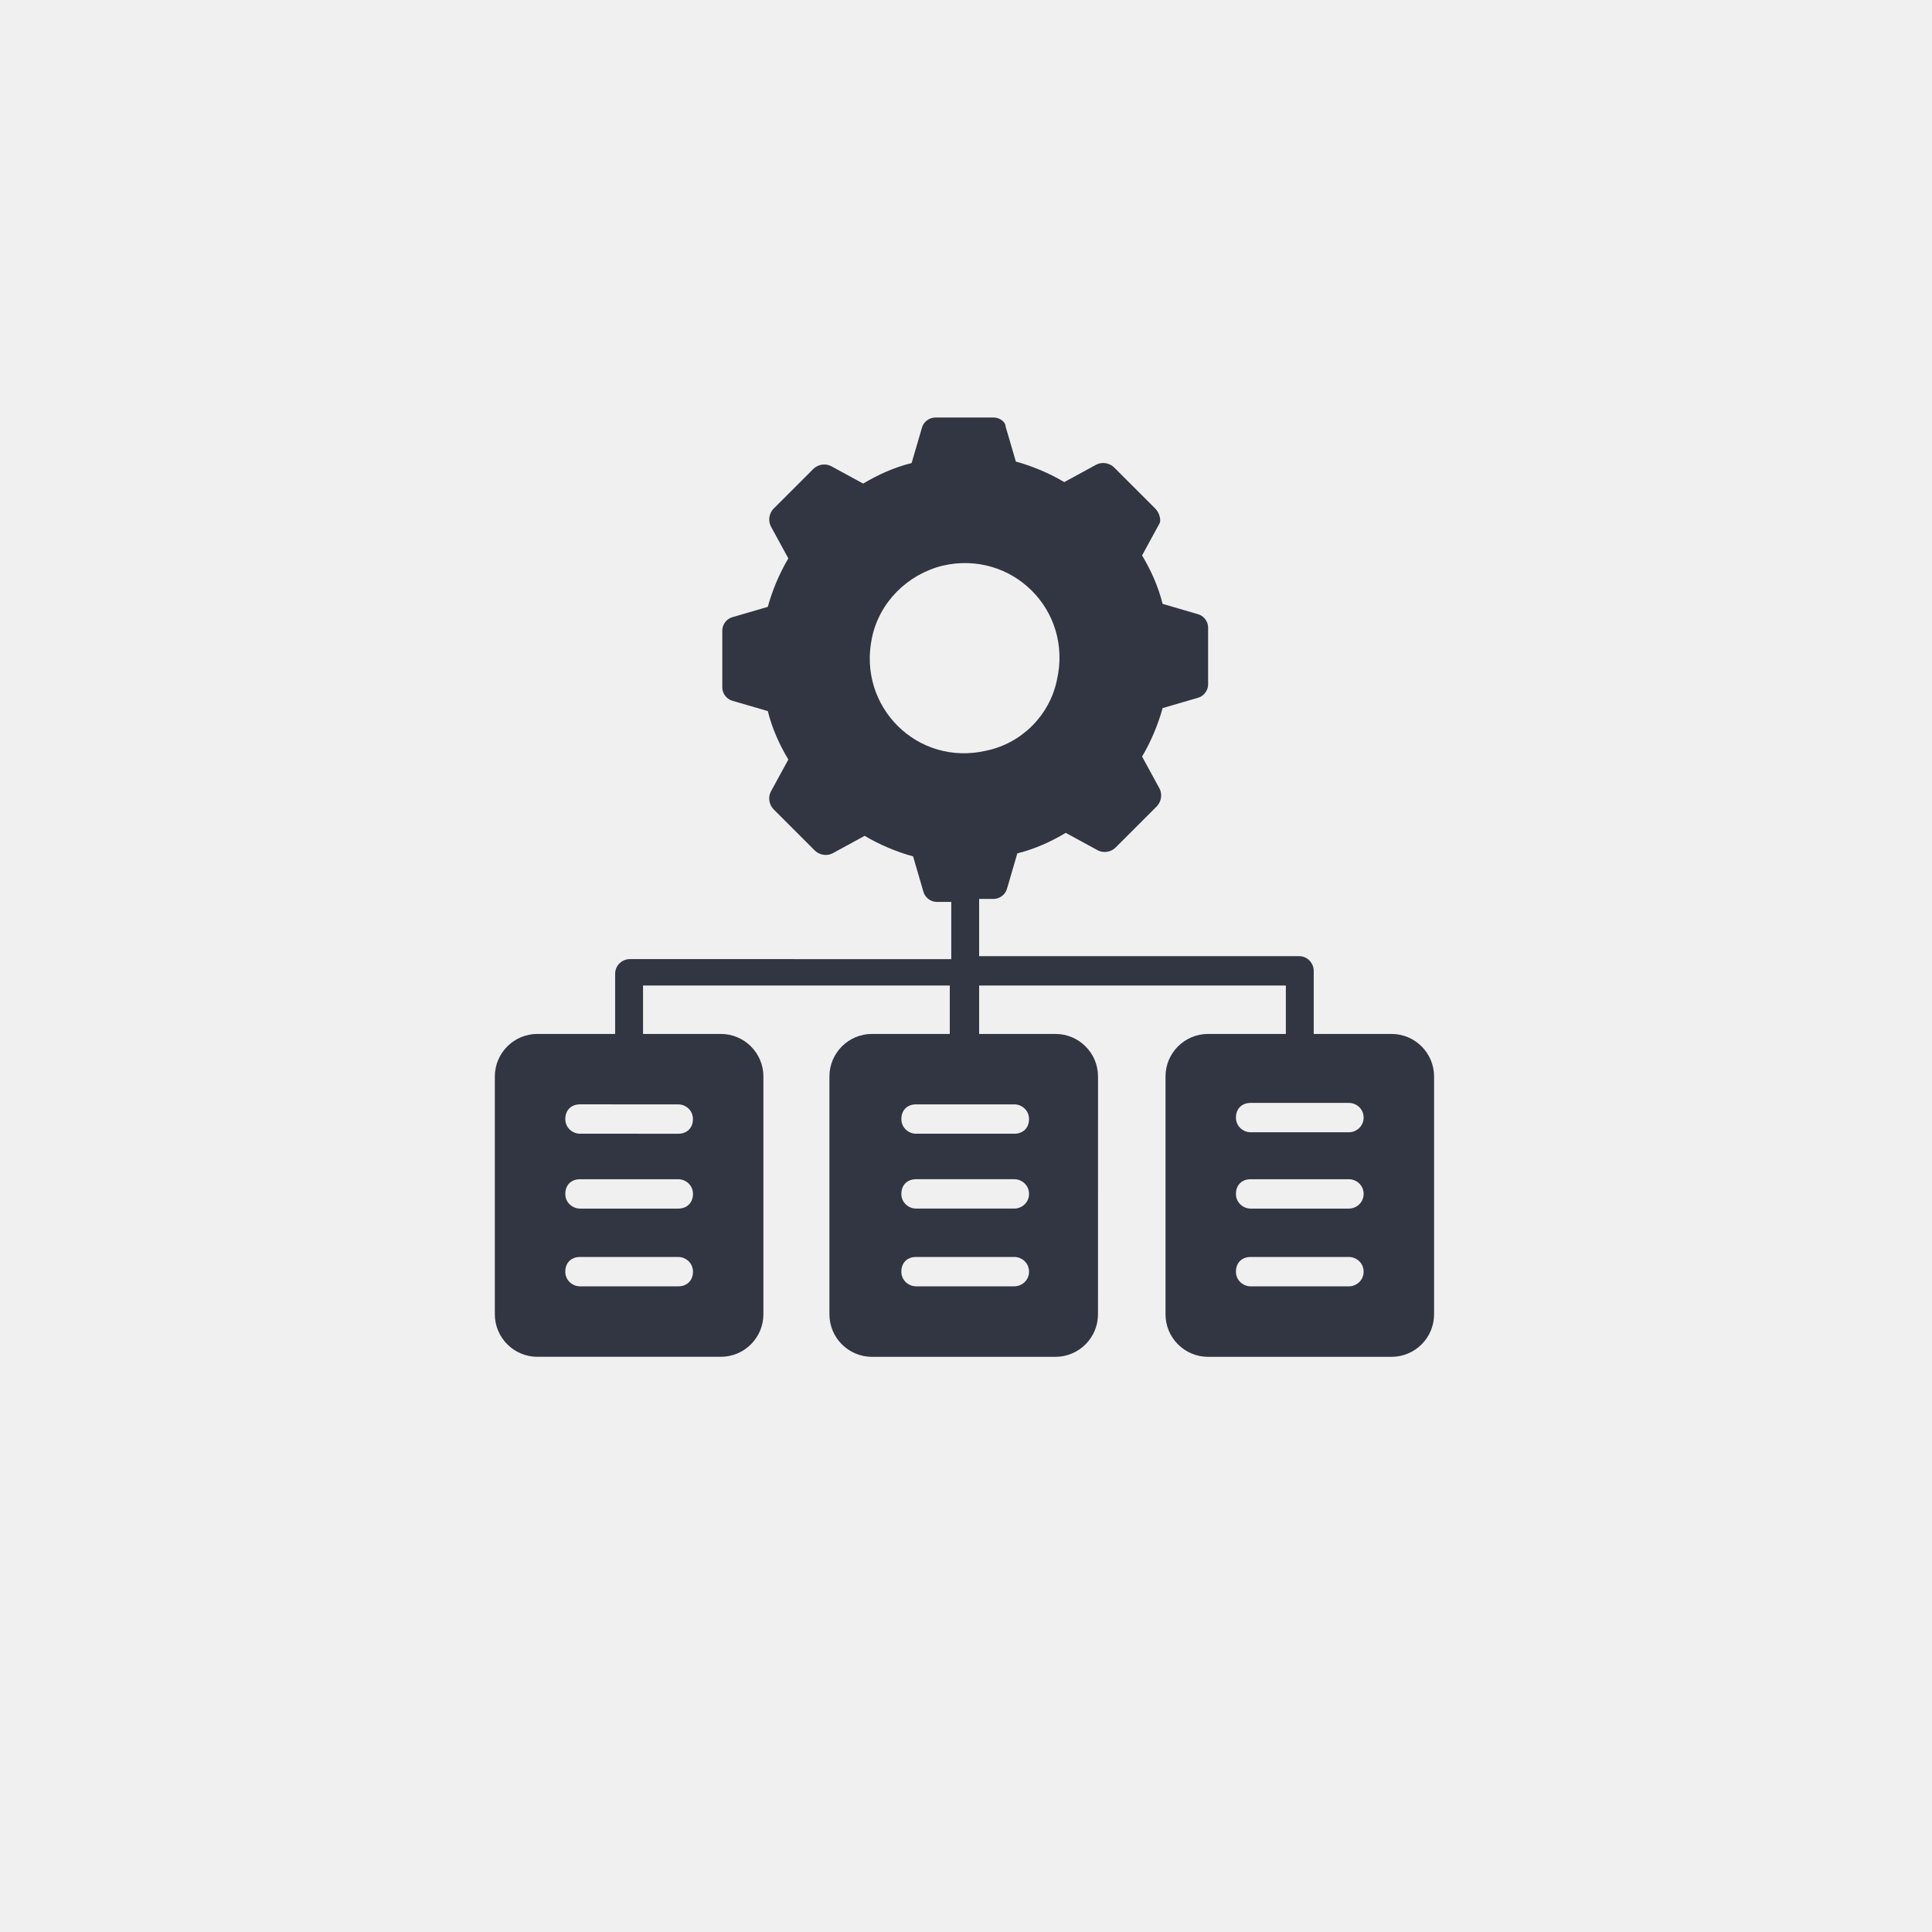
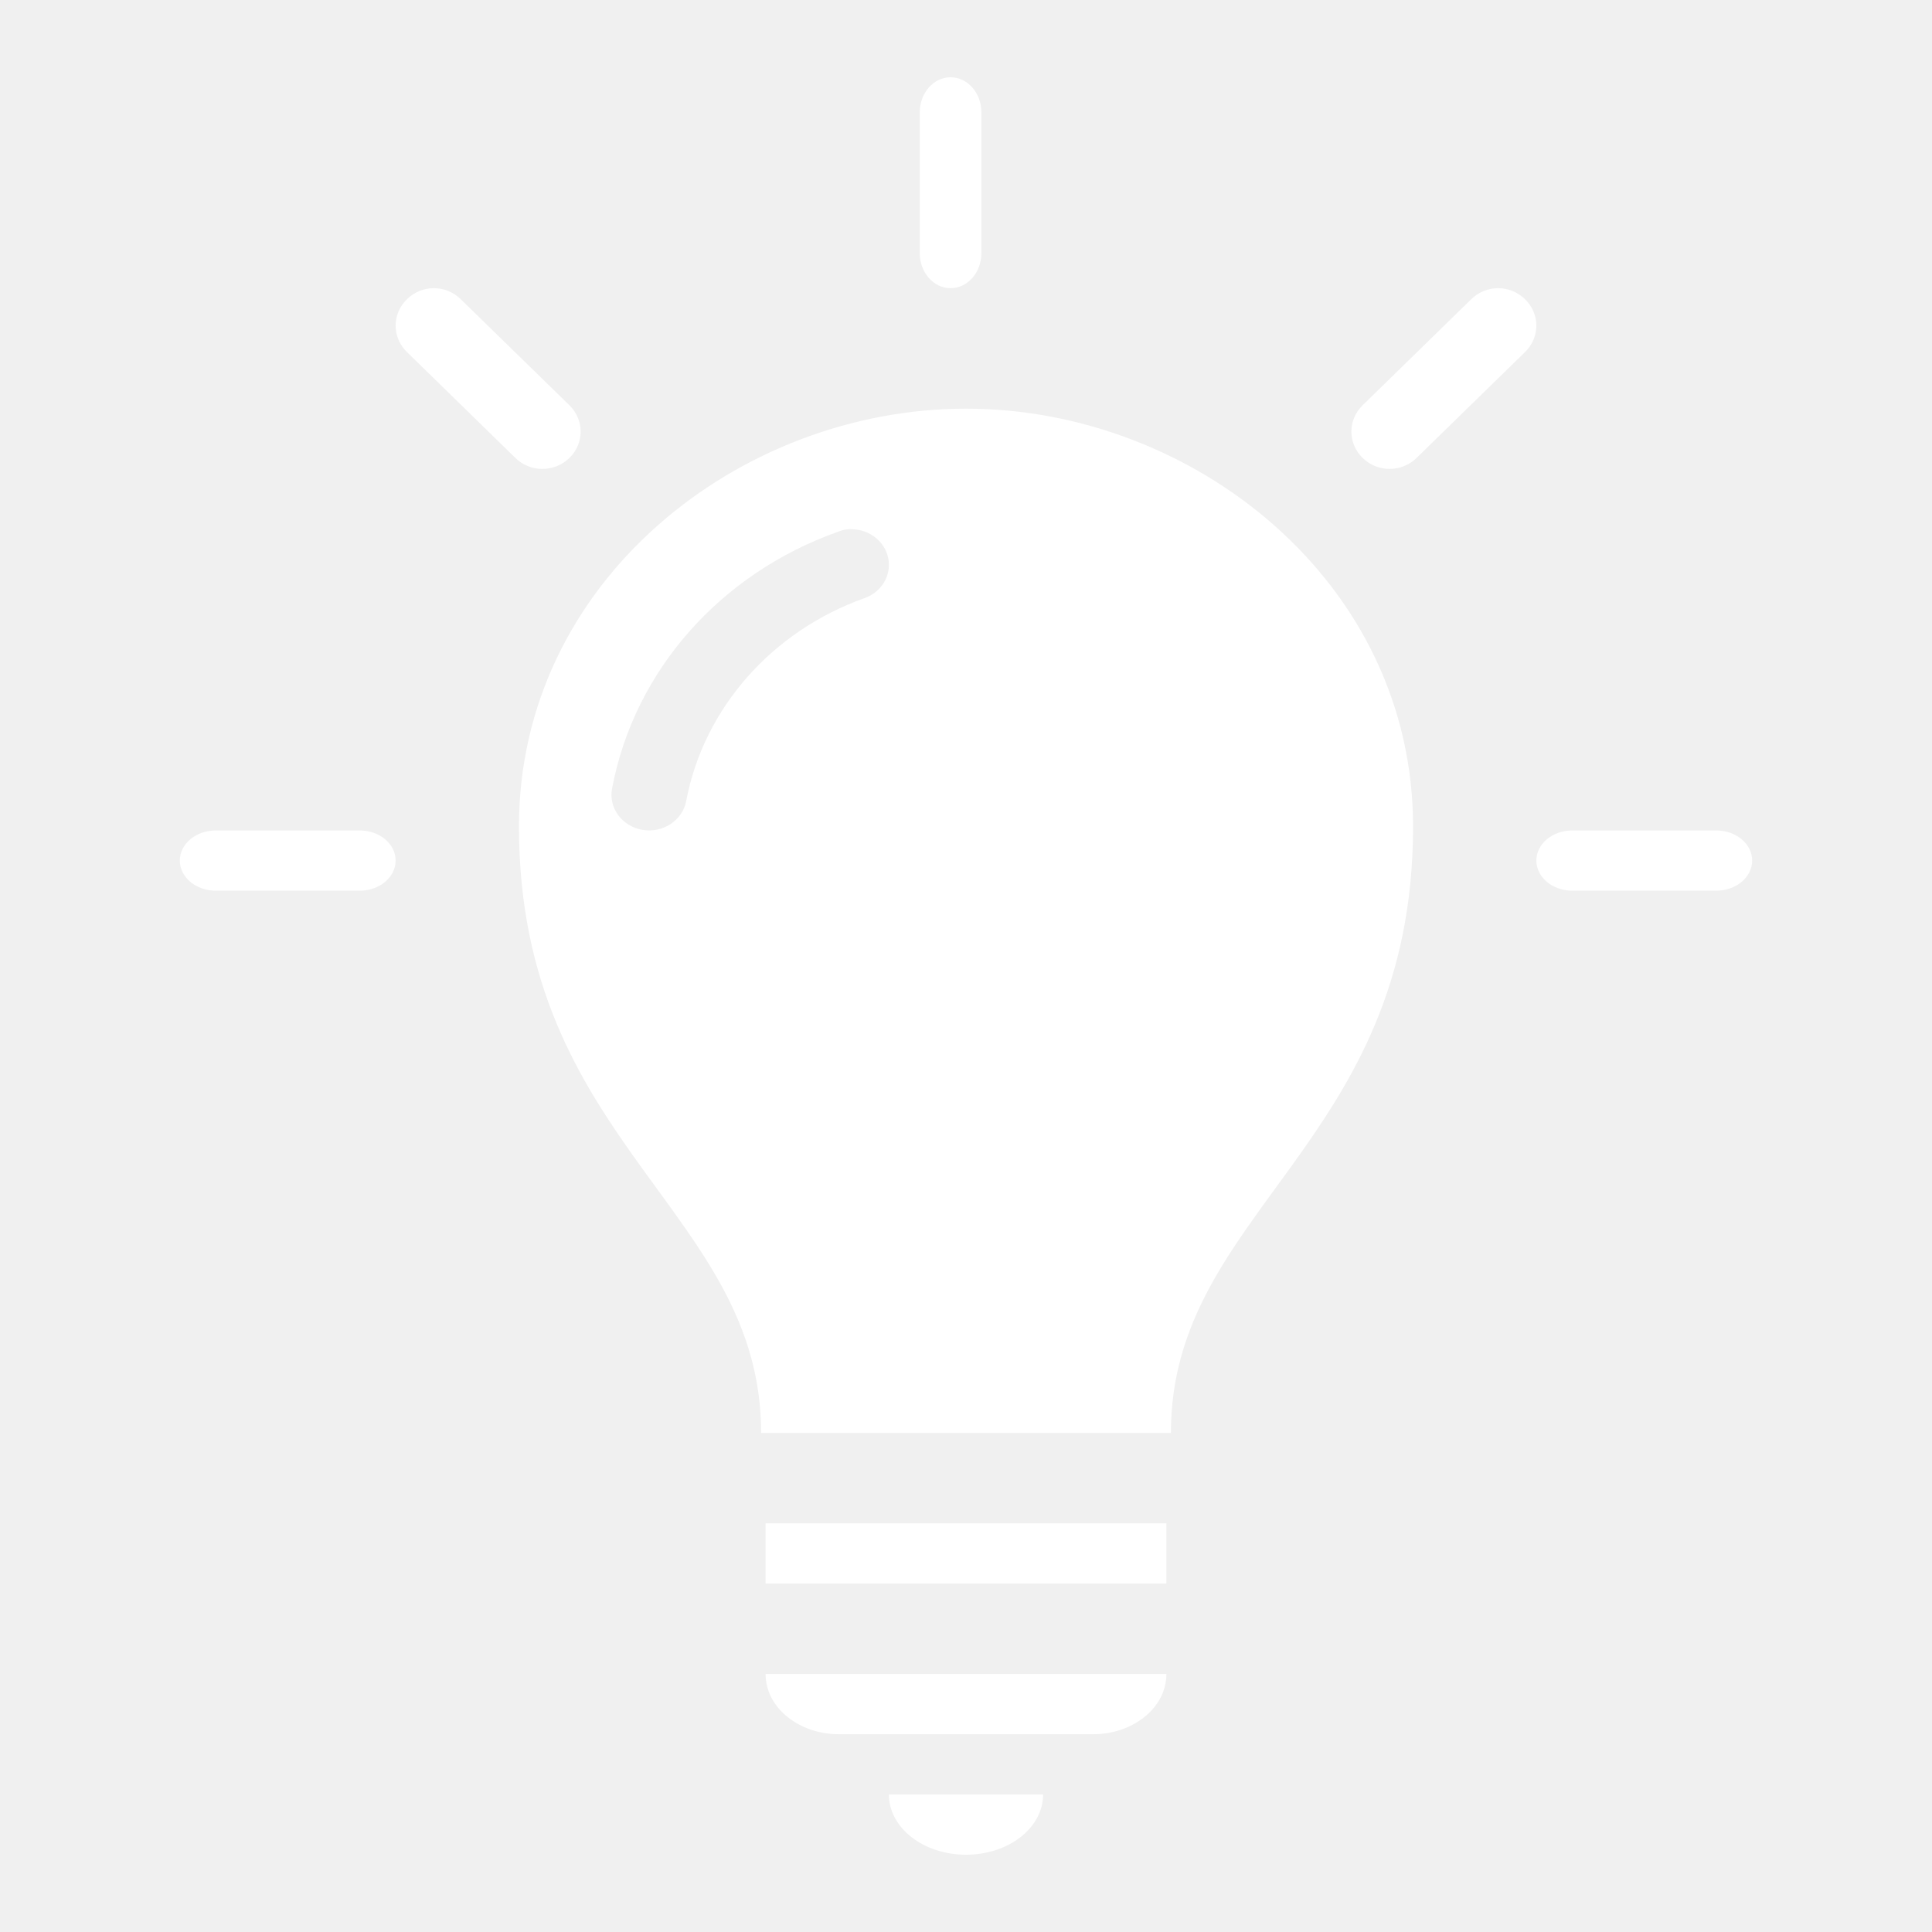
- <svg xmlns="http://www.w3.org/2000/svg" width="100px" height="100px" viewBox="0 0 100 100" version="1.1" id="svg11">
-   <defs id="defs15" />
-   <g id="Page-1" stroke-width="1" stroke="none" fill-rule="evenodd" fill="none">
-     <g id="icon-dark-active-automation" style="fill-rule:nonzero" transform="matrix(1.264503,0,0,1.264503,-13.20415,-12.14621)">
-       <g id="icon-automate" transform="matrix(0.6835832,0,0,0.6835832,30.49278,26.49287)" style="fill:#323642">
-         <path d="m 53.992,37.208 h -4.658 v -3.779 c 0,-0.44 -0.351,-0.879 -0.879,-0.879 H 29.299 v -3.428 h 0.879 c 0.351,0 0.702,-0.263 0.791,-0.616 l 0.616,-2.109 c 1.054,-0.263 2.021,-0.702 2.9,-1.23 l 1.933,1.054 c 0.351,0.177 0.791,0.088 1.054,-0.177 l 2.46,-2.46 c 0.263,-0.263 0.351,-0.702 0.177,-1.054 l -1.054,-1.933 c 0.528,-0.879 0.967,-1.933 1.23,-2.9 l 2.109,-0.616 c 0.351,-0.088 0.616,-0.44 0.616,-0.791 v -3.428 c 0,-0.351 -0.263,-0.702 -0.616,-0.791 l -2.109,-0.616 c -0.263,-1.054 -0.702,-2.021 -1.23,-2.9 l 1.054,-1.933 c 0.088,-0.172 0,-0.612 -0.265,-0.875 L 37.383,3.287 C 37.12,3.024 36.681,2.936 36.33,3.11 L 34.397,4.164 C 33.518,3.636 32.464,3.197 31.497,2.934 L 30.881,0.824 c 0,-0.263 -0.351,-0.526 -0.702,-0.526 h -3.516 c -0.351,0 -0.702,0.263 -0.791,0.616 l -0.616,2.109 c -1.054,0.263 -2.021,0.702 -2.9,1.23 L 20.423,3.201 C 20.072,3.024 19.632,3.113 19.369,3.378 L 16.997,5.748 C 16.734,6.01 16.646,6.45 16.82,6.801 l 1.054,1.933 c -0.528,0.879 -0.967,1.933 -1.23,2.9 l -2.109,0.616 c -0.351,0.088 -0.616,0.44 -0.616,0.791 v 3.428 c 0,0.351 0.263,0.702 0.616,0.791 l 2.109,0.616 c 0.263,1.054 0.702,2.021 1.23,2.9 l -1.054,1.933 c -0.177,0.351 -0.088,0.791 0.177,1.054 l 2.46,2.46 c 0.263,0.263 0.702,0.351 1.054,0.177 l 1.933,-1.054 c 0.879,0.528 1.933,0.967 2.9,1.23 l 0.616,2.109 c 0.088,0.351 0.44,0.616 0.791,0.616 h 0.879 v 3.428 l -19.247,-0.002 c -0.44,0 -0.879,0.351 -0.879,0.879 v 3.602 H 2.848 c -1.407,0 -2.549,1.142 -2.549,2.549 v 14.237 c 0,1.405 1.142,2.547 2.549,2.547 h 10.984 c 1.407,0 2.549,-1.142 2.549,-2.549 V 39.757 c 0,-1.407 -1.142,-2.549 -2.549,-2.549 h -4.658 v -2.9 h 18.367 v 2.9 h -4.658 c -1.407,0 -2.549,1.142 -2.549,2.549 v 14.237 c 0,1.407 1.142,2.549 2.549,2.549 h 10.984 c 1.407,0 2.549,-1.142 2.549,-2.549 l 0.002,-14.237 c 0,-1.407 -1.142,-2.549 -2.549,-2.549 h -4.57 v -2.9 h 18.367 v 2.9 h -4.658 c -1.407,0 -2.549,1.142 -2.549,2.549 v 14.237 c 0,1.407 1.142,2.549 2.549,2.549 h 10.984 c 1.407,0 2.549,-1.142 2.549,-2.549 V 39.757 c 0,-1.407 -1.142,-2.549 -2.549,-2.549 z M 11.283,52.322 H 5.397 c -0.44,0 -0.879,-0.351 -0.879,-0.879 0,-0.528 0.351,-0.879 0.879,-0.879 h 5.888 c 0.44,0 0.879,0.351 0.879,0.879 -0.002,0.528 -0.353,0.879 -0.881,0.879 z m 0,-4.656 H 5.397 c -0.44,0 -0.879,-0.351 -0.879,-0.879 0,-0.528 0.351,-0.879 0.879,-0.879 h 5.888 c 0.44,0 0.879,0.351 0.879,0.879 -0.002,0.526 -0.353,0.879 -0.881,0.879 z m 0,-6.24 c 0.44,0 0.879,0.351 0.879,0.879 0,0.528 -0.351,0.879 -0.879,0.879 l -5.886,-0.002 c -0.44,0 -0.879,-0.351 -0.879,-0.879 0,-0.528 0.351,-0.879 0.879,-0.879 z m 20.125,10.895 H 25.52 c -0.44,0 -0.879,-0.351 -0.879,-0.879 0,-0.528 0.351,-0.879 0.879,-0.879 h 5.888 c 0.44,0 0.879,0.351 0.879,0.879 0,0.528 -0.44,0.879 -0.879,0.879 z m 0,-4.656 H 25.52 c -0.44,0 -0.879,-0.351 -0.879,-0.879 0,-0.528 0.351,-0.879 0.879,-0.879 h 5.888 c 0.44,0 0.879,0.351 0.879,0.879 0,0.526 -0.44,0.879 -0.879,0.879 z m 0,-6.24 c 0.44,0 0.879,0.351 0.879,0.879 0,0.528 -0.351,0.879 -0.879,0.879 H 25.52 c -0.44,0 -0.879,-0.351 -0.879,-0.879 0,-0.528 0.351,-0.879 0.879,-0.879 z m -8.525,-27.947 c 0.44,-2.109 2.109,-3.779 4.219,-4.307 4.13,-0.967 7.821,2.637 6.853,6.853 -0.44,2.109 -2.109,3.779 -4.219,4.219 -4.128,0.967 -7.733,-2.635 -6.853,-6.765 z M 51.443,52.322 h -5.888 c -0.44,0 -0.879,-0.351 -0.879,-0.879 0,-0.528 0.351,-0.879 0.879,-0.879 h 5.888 c 0.44,0 0.879,0.351 0.879,0.879 0,0.528 -0.44,0.879 -0.879,0.879 z m 0,-4.656 h -5.888 c -0.44,0 -0.879,-0.351 -0.879,-0.879 0,-0.528 0.351,-0.879 0.879,-0.879 h 5.888 c 0.44,0 0.879,0.351 0.879,0.879 0,0.526 -0.44,0.879 -0.879,0.879 z m 0,-4.57 h -5.888 c -0.44,0 -0.879,-0.351 -0.879,-0.879 0,-0.528 0.351,-0.879 0.879,-0.879 h 5.888 c 0.44,0 0.879,0.351 0.879,0.879 0,0.526 -0.44,0.879 -0.879,0.879 z" id="Fill-1-Copy-2" />
-       </g>
+ <svg xmlns="http://www.w3.org/2000/svg" width="50px" height="50px" viewBox="0 0 50 50" version="1.1">
+   <g id="icon-dark-active-automation" stroke="none" stroke-width="1" fill="none" fill-rule="evenodd">
+     <g transform="translate(4.653846, 2)" fill="#FFFFFF" fill-rule="nonzero" id="Fill-1">
+       <path d="M19.947,0 C19.506,0 19.149,0.407 19.149,0.91 L19.149,4.548 C19.149,5.051 19.506,5.458 19.947,5.458 C20.388,5.458 20.745,5.051 20.745,4.548 L20.745,0.91 C20.745,0.407 20.388,0 19.947,0 Z M6.574,5.458 C6.32,5.458 6.07,5.556 5.876,5.746 C5.488,6.124 5.488,6.73 5.876,7.109 L8.685,9.852 C9.073,10.23 9.694,10.23 10.082,9.852 C10.47,9.473 10.47,8.867 10.082,8.488 L7.273,5.746 C7.079,5.556 6.829,5.458 6.575,5.458 L6.574,5.458 Z M34.118,5.458 C33.864,5.458 33.613,5.556 33.419,5.746 L30.611,8.488 C30.223,8.867 30.223,9.473 30.611,9.851 C30.999,10.23 31.619,10.23 32.007,9.851 L34.816,7.109 C35.204,6.73 35.204,6.124 34.816,5.746 C34.622,5.556 34.372,5.458 34.118,5.458 L34.118,5.458 Z M20.346,8.576 C14.467,8.576 8.777,13.055 8.777,19.39 C8.777,27.609 15.044,29.331 15.044,35.085 L25.649,35.085 C25.649,29.331 31.916,27.609 31.916,19.39 C31.916,13.055 26.225,8.576 20.346,8.576 Z M17.29,11.696 L17.305,11.696 C17.33,11.694 17.357,11.694 17.381,11.696 C17.851,11.698 18.253,12.018 18.336,12.457 C18.418,12.895 18.158,13.326 17.716,13.481 C15.342,14.327 13.559,16.315 13.104,18.735 C13.007,19.235 12.499,19.568 11.97,19.476 C11.442,19.385 11.089,18.904 11.187,18.404 C11.763,15.34 14.006,12.842 17.016,11.768 C17.104,11.732 17.195,11.707 17.29,11.696 L17.29,11.696 Z M0.931,19.492 C0.416,19.492 0,19.84 0,20.271 C0,20.702 0.416,21.051 0.931,21.051 L4.654,21.051 C5.169,21.051 5.585,20.702 5.585,20.271 C5.585,19.84 5.169,19.492 4.654,19.492 L0.931,19.492 Z M36.038,19.492 C35.523,19.492 35.107,19.84 35.107,20.271 C35.107,20.702 35.523,21.051 36.038,21.051 L39.761,21.051 C40.276,21.051 40.692,20.702 40.692,20.271 C40.692,19.84 40.276,19.492 39.761,19.492 L36.038,19.492 Z M15.16,37.424 L15.16,38.983 L25.532,38.983 L25.532,37.424 L15.16,37.424 Z M15.16,41.322 C15.16,42.217 16.051,42.881 17.046,42.881 L23.647,42.881 C24.641,42.881 25.532,42.217 25.532,41.322 L15.16,41.322 Z M18.351,44.441 C18.351,45.304 19.242,46 20.346,46 C21.451,46 22.341,45.304 22.341,44.441 L18.351,44.441 Z" />
    </g>
  </g>
</svg>
